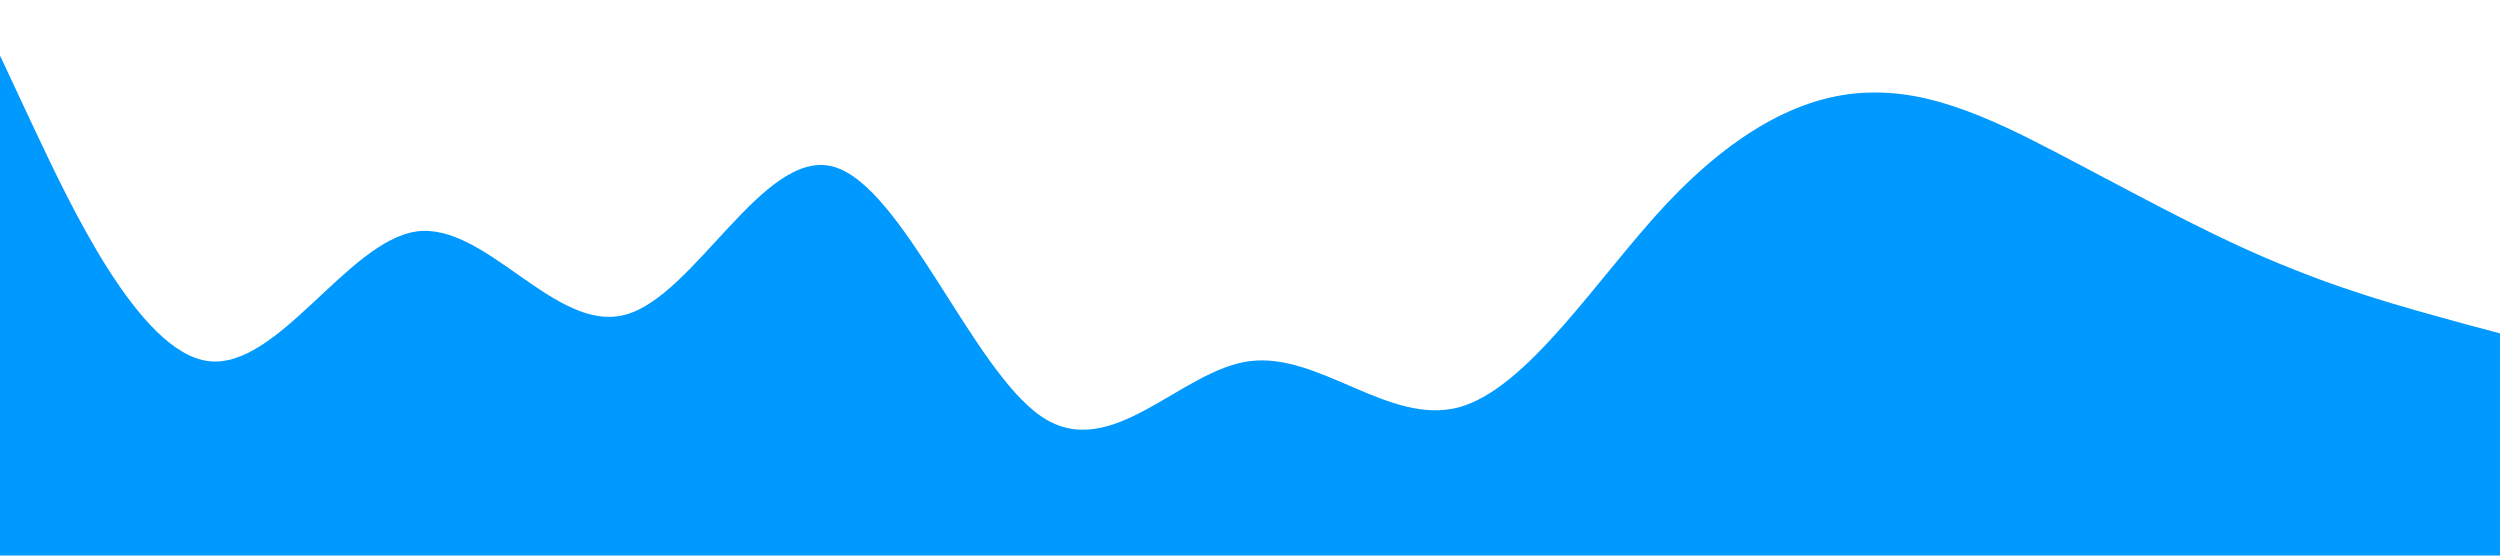
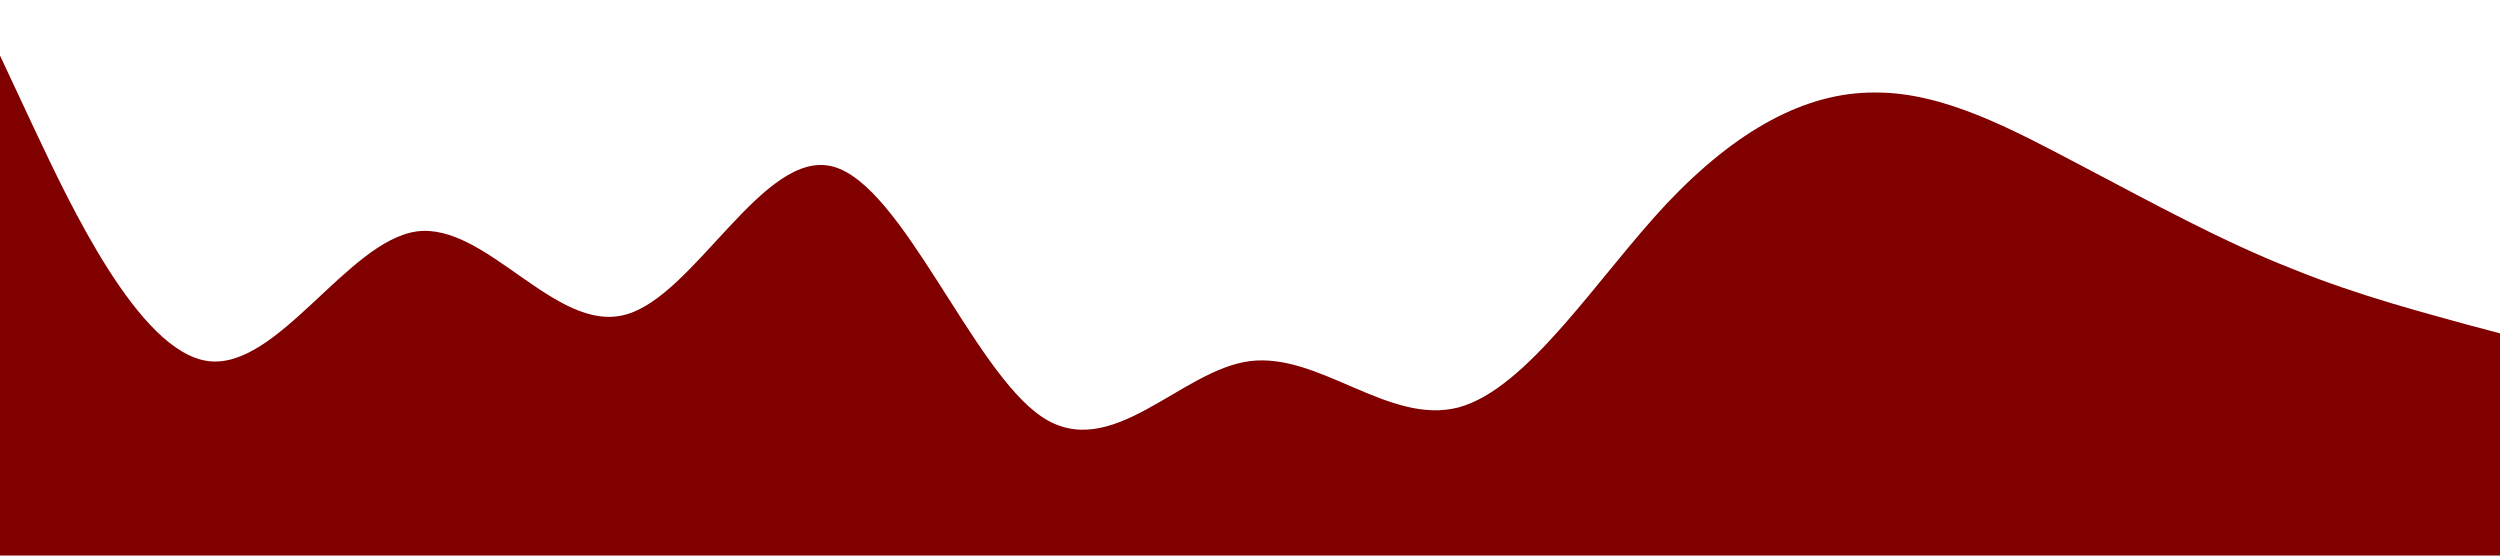
<svg xmlns="http://www.w3.org/2000/svg" viewBox="0 0 1440 320">
-   <path fill="#0099ff" fill-opacity="1" d="M0,32L20,74.7C40,117,80,203,120,208C160,213,200,139,240,133.3C280,128,320,192,360,181.3C400,171,440,85,480,96C520,107,560,213,600,240C640,267,680,213,720,208C760,203,800,245,840,234.7C880,224,920,160,960,117.3C1000,75,1040,53,1080,53.3C1120,53,1160,75,1200,96C1240,117,1280,139,1320,154.7C1360,171,1400,181,1420,186.7L1440,192L1440,320L1420,320C1400,320,1360,320,1320,320C1280,320,1240,320,1200,320C1160,320,1120,320,1080,320C1040,320,1000,320,960,320C920,320,880,320,840,320C800,320,760,320,720,320C680,320,640,320,600,320C560,320,520,320,480,320C440,320,400,320,360,320C320,320,280,320,240,320C200,320,160,320,120,320C80,320,40,320,20,320L0,320Z" />
+   <path fill="#800000" fill-opacity="1" d="M0,32L20,74.7C40,117,80,203,120,208C160,213,200,139,240,133.3C280,128,320,192,360,181.3C400,171,440,85,480,96C520,107,560,213,600,240C640,267,680,213,720,208C760,203,800,245,840,234.7C880,224,920,160,960,117.3C1000,75,1040,53,1080,53.3C1120,53,1160,75,1200,96C1240,117,1280,139,1320,154.7C1360,171,1400,181,1420,186.7L1440,192L1440,320L1420,320C1400,320,1360,320,1320,320C1280,320,1240,320,1200,320C1160,320,1120,320,1080,320C1040,320,1000,320,960,320C920,320,880,320,840,320C800,320,760,320,720,320C680,320,640,320,600,320C560,320,520,320,480,320C440,320,400,320,360,320C320,320,280,320,240,320C200,320,160,320,120,320C80,320,40,320,20,320L0,320Z" />
</svg>
